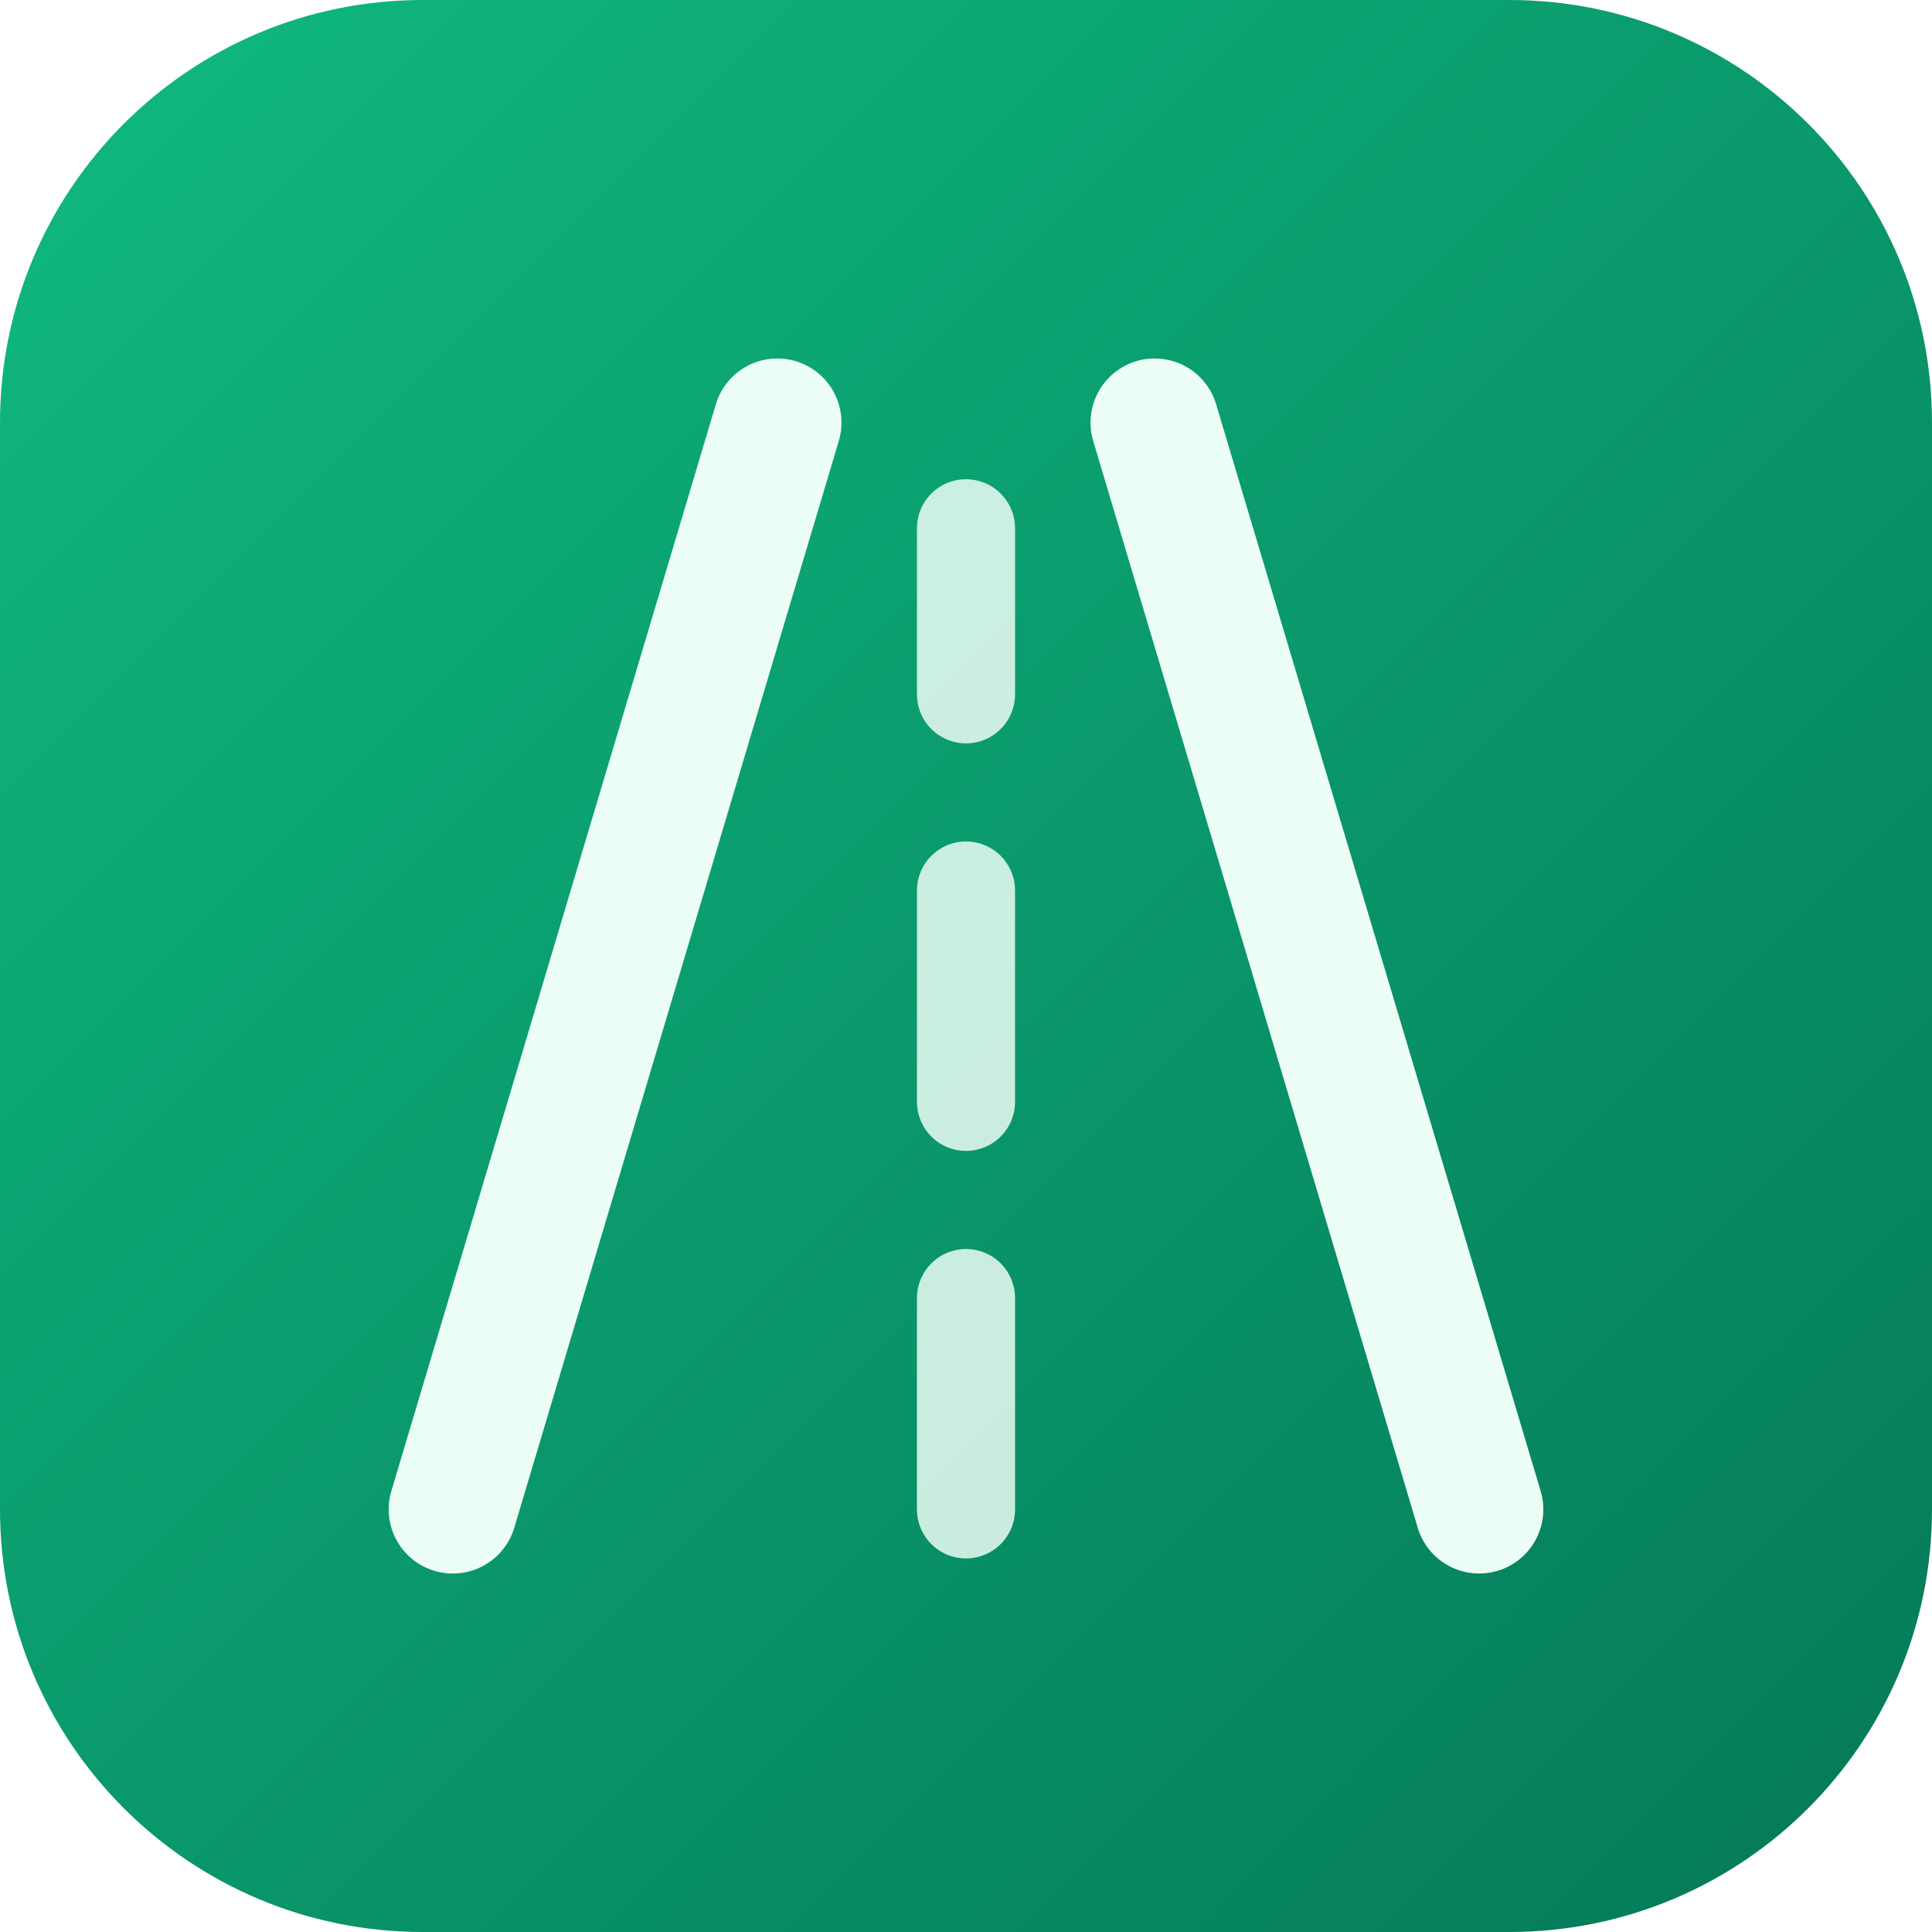
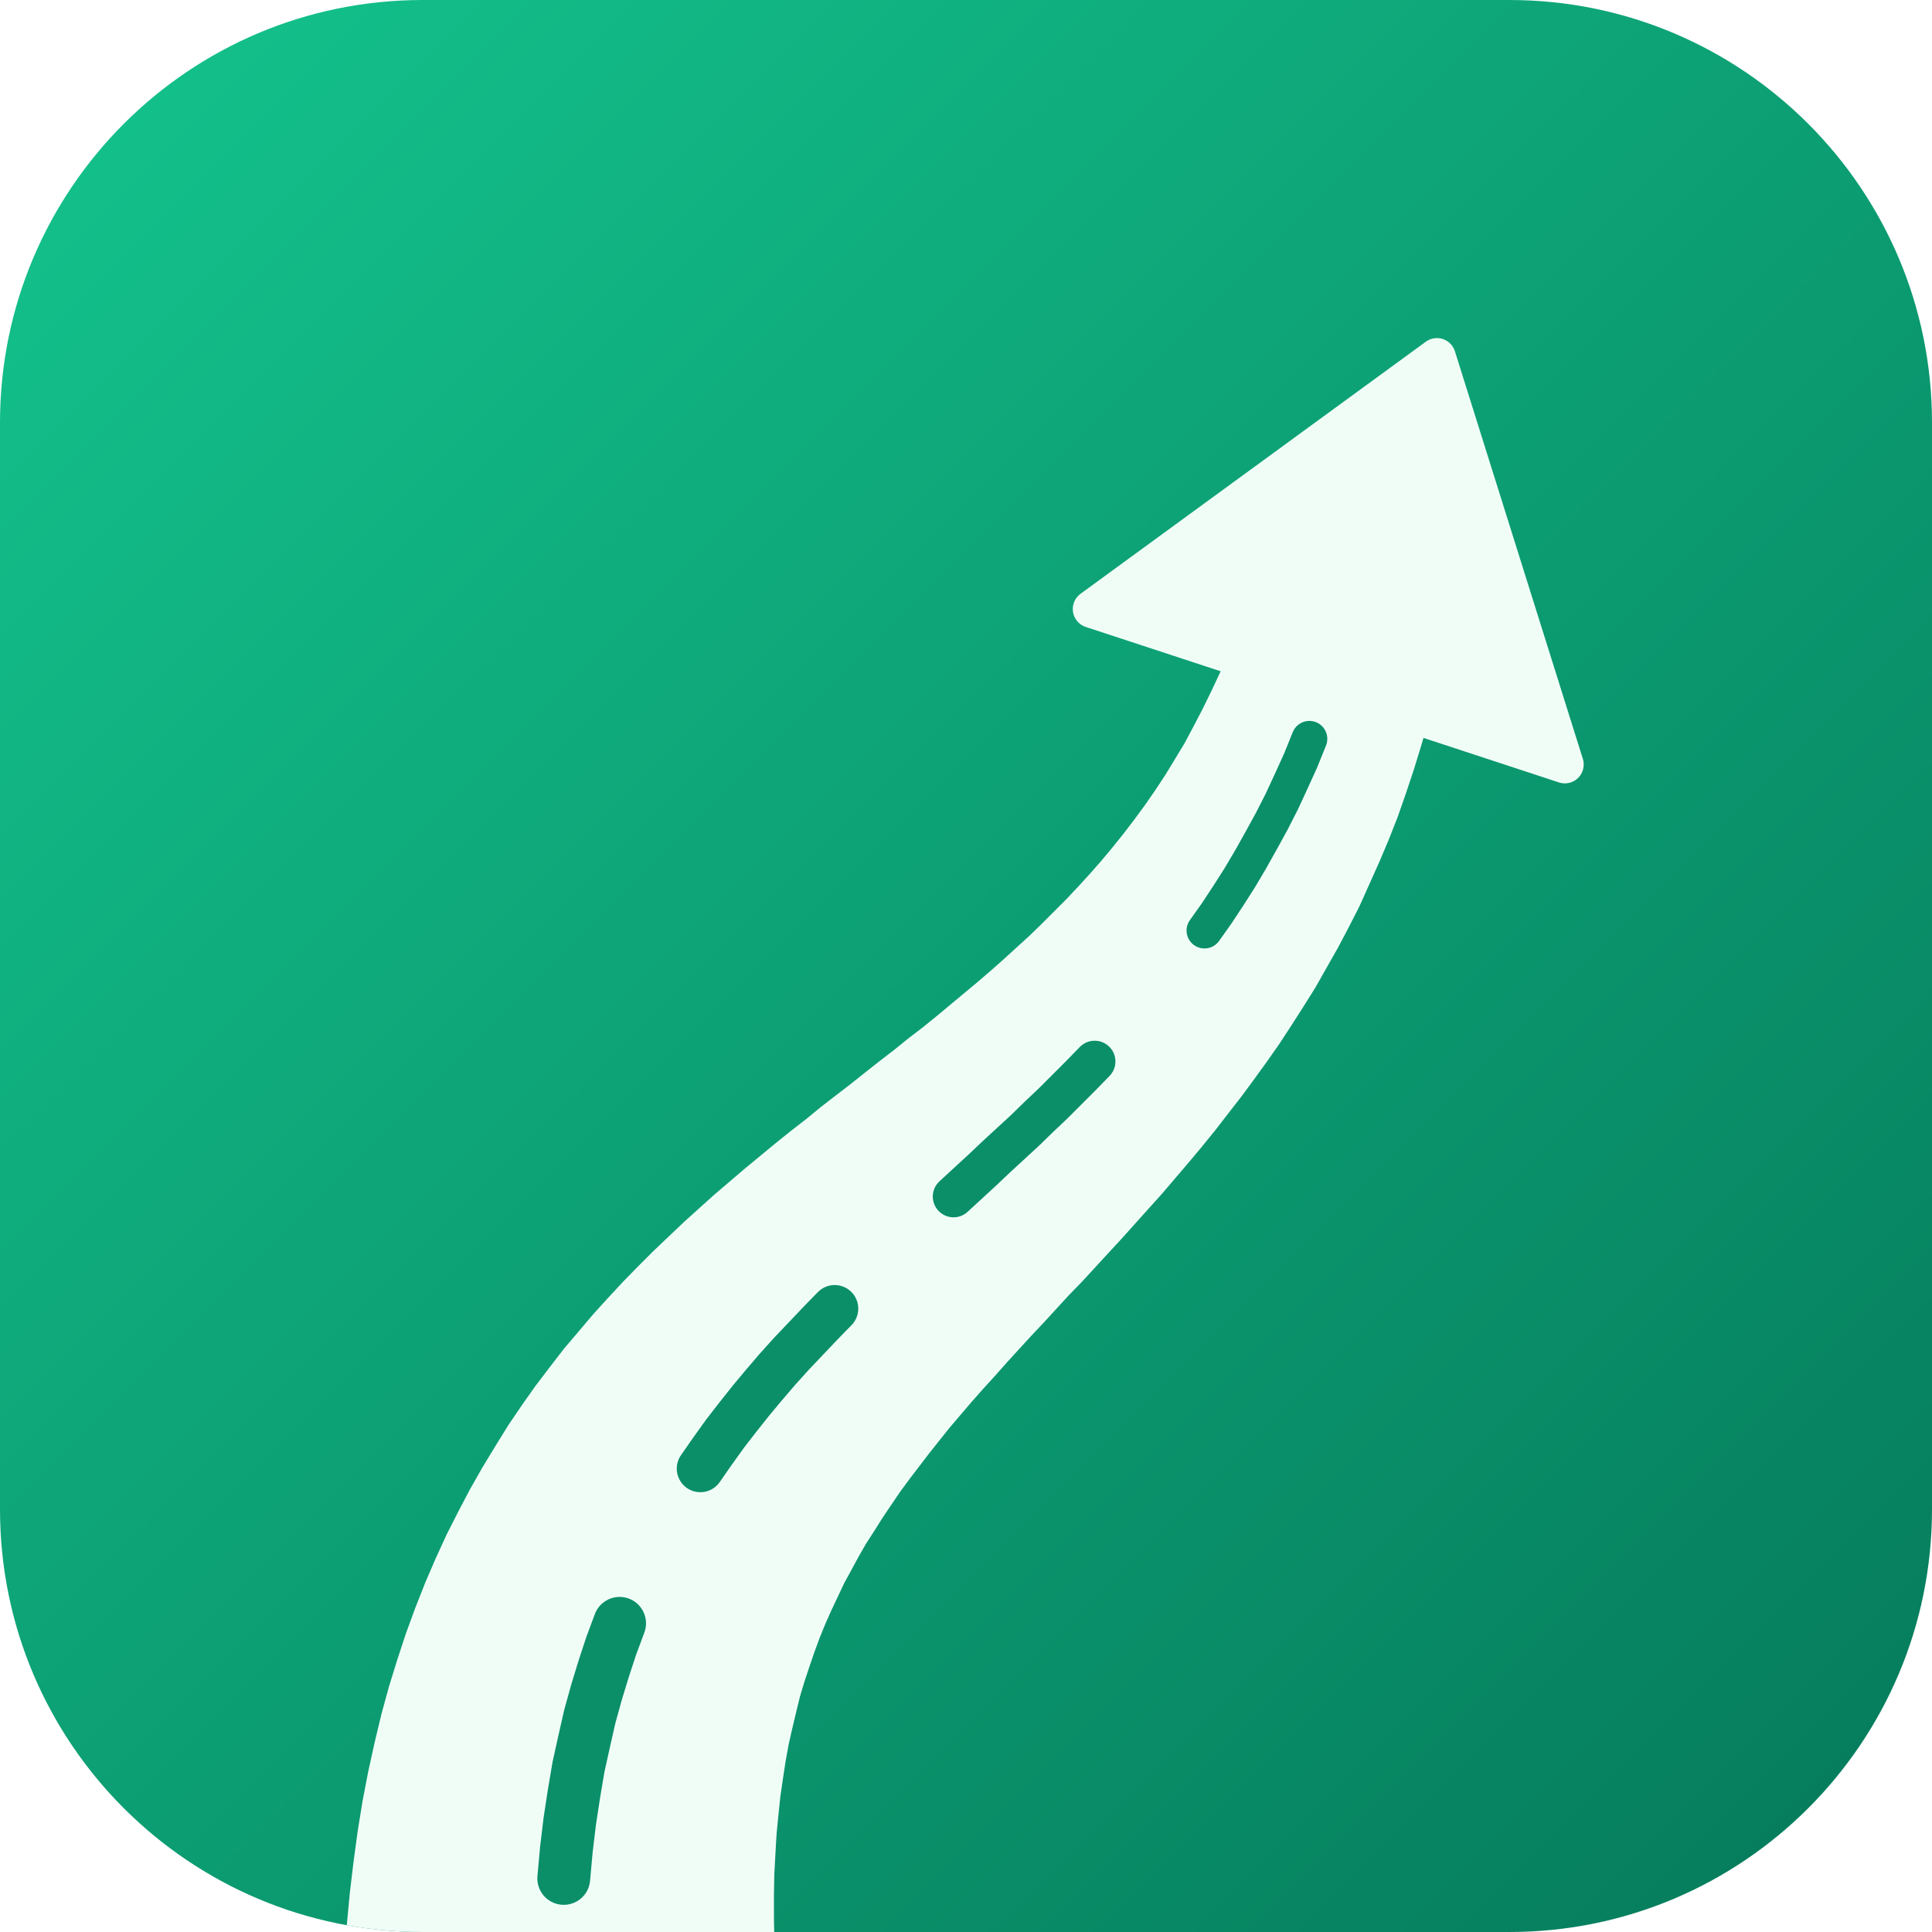
<svg xmlns="http://www.w3.org/2000/svg" viewBox="0 0 512 512">
  <defs>
    <linearGradient id="bg" x1="0" y1="0" x2="1" y2="1">
-       <stop offset="0" stop-color="#10b981" />
-       <stop offset="1" stop-color="#047857" />
+       <stop offset="0" stop-color="#14c48d" />
+       <stop offset="1" stop-color="#05795a" />
    </linearGradient>
  </defs>
+   <clipPath id="c">
+     <rect width="512" height="512" rx="112" />
+   </clipPath>
  <rect width="512" height="512" rx="112" fill="url(#bg)" />
-   <path d="M206 112 L120 400 M306 112 L392 400" stroke="#ecfdf5" stroke-width="34" stroke-linecap="round" fill="none" />
-   <path d="M256 140 v44 M256 236 v56 M256 344 v56" stroke="#ecfdf5" stroke-width="26" stroke-linecap="round" opacity="0.85" />
+   <g clip-path="url(#c)">
+     <polygon points="222.6,714.3 208.8,554.9 207.8,547.5 207.0,540.3 206.3,533.4 205.8,526.8 205.5,520.3 205.2,514.1 205.1,508.1 205.1,502.3 205.2,496.7 205.5,491.2 205.8,486.0 206.3,480.9 206.8,476.1 207.5,471.3 208.2,466.7 209.0,462.3 210.0,457.9 211.0,453.7 212.0,449.6 213.2,445.6 214.5,441.7 215.8,437.9 217.2,434.1 218.7,430.4 220.3,426.8 222.0,423.2 223.7,419.6 225.6,416.1 227.5,412.6 229.5,409.1 231.7,405.7 233.9,402.2 236.2,398.8 238.5,395.4 241.0,392.0 243.6,388.6 246.2,385.2 248.9,381.8 251.7,378.3 254.6,374.9 257.5,371.5 260.6,368.0 263.7,364.6 266.8,361.1 270.0,357.6 273.3,354.0 276.6,350.5 279.9,346.9 283.3,343.2 286.8,339.6 290.3,335.8 293.7,332.1 297.3,328.2 300.8,324.3 304.3,320.4 307.9,316.4 311.4,312.3 314.9,308.2 318.5,303.9 322.0,299.6 325.4,295.2 328.9,290.7 332.3,286.1 335.7,281.4 339.0,276.7 342.2,271.8 345.4,266.8 348.6,261.7 351.6,256.4 354.6,251.1 357.5,245.6 360.3,240.1 362.9,234.3 365.5,228.5 368.0,222.6 370.4,216.5 372.6,210.2 374.7,203.9 376.7,197.4 378.6,190.8 325.4,173.2 323.3,178.3 321.0,183.2 318.7,187.9 316.3,192.5 313.9,197.0 311.3,201.3 308.8,205.4 306.1,209.5 303.4,213.4 300.6,217.2 297.7,221.0 294.8,224.6 291.8,228.2 288.8,231.6 285.7,235.0 282.5,238.4 279.3,241.6 276.1,244.8 272.8,248.0 269.4,251.1 266.0,254.2 262.5,257.3 259.0,260.3 255.4,263.3 251.8,266.3 248.2,269.3 244.5,272.3 240.7,275.2 237.0,278.2 233.1,281.2 229.3,284.2 225.4,287.3 221.5,290.3 217.5,293.4 213.6,296.6 209.6,299.7 205.5,303.0 201.5,306.3 197.5,309.6 193.4,313.1 189.3,316.6 185.3,320.2 181.2,323.9 177.2,327.7 173.1,331.6 169.1,335.6 165.1,339.7 161.1,344.0 157.2,348.3 153.3,352.9 149.4,357.5 145.7,362.3 141.9,367.3 138.3,372.4 134.7,377.7 131.3,383.2 127.9,388.8 124.6,394.6 121.5,400.5 118.4,406.6 115.5,412.9 112.7,419.4 110.1,426.0 107.6,432.8 105.3,439.8 103.1,446.9 101.1,454.2 99.3,461.7 97.6,469.4 96.1,477.2 94.8,485.2 93.7,493.3 92.7,501.7 91.9,510.2 91.3,518.9 90.9,527.7 90.7,536.8 90.7,546.0 90.9,555.5 91.2,565.1 105.1,724.5" fill="#f0fdf7" />
+     <polygon points="414.7,202.6 380.8,94.6 289.3,161.4" fill="#f0fdf7" stroke="#f0fdf7" stroke-width="10" stroke-linejoin="round" />
+     <polyline points="149.4,497.8 150.1,490.1 151.0,482.6 152.1,475.4 153.3,468.3 154.8,461.5 156.3,454.9 158.1,448.4 160.0,442.2 162.0,436.1 164.2,430.2" fill="none" stroke="#0a8f69" stroke-width="14" stroke-linecap="round" />
+     <polyline points="185.6,389.2 188.8,384.6 192.1,380.0 195.5,375.6 199.0,371.2 202.5,367.0 206.1,362.8 209.8,358.7 213.6,354.7 217.4,350.7 221.2,346.8" fill="none" stroke="#0a8f69" stroke-width="12.5" stroke-linecap="round" />
+     <polyline points="252.7,317.1 256.5,313.6 260.3,310.1 264.0,306.6 267.8,303.1 271.6,299.6 275.3,296.0 279.1,292.4 282.8,288.7 286.5,285.0 290.1,281.3" fill="none" stroke="#0a8f69" stroke-width="11" stroke-linecap="round" />
+     <polyline points="319.2,246.6 322.4,242.1 325.5,237.4 328.5,232.7 331.4,227.8 334.2,222.8 337.0,217.7 339.7,212.4 342.2,207.0 344.7,201.5 347.0,195.8" fill="none" stroke="#0a8f69" stroke-width="9.5" stroke-linecap="round" />
+   </g>
</svg>
